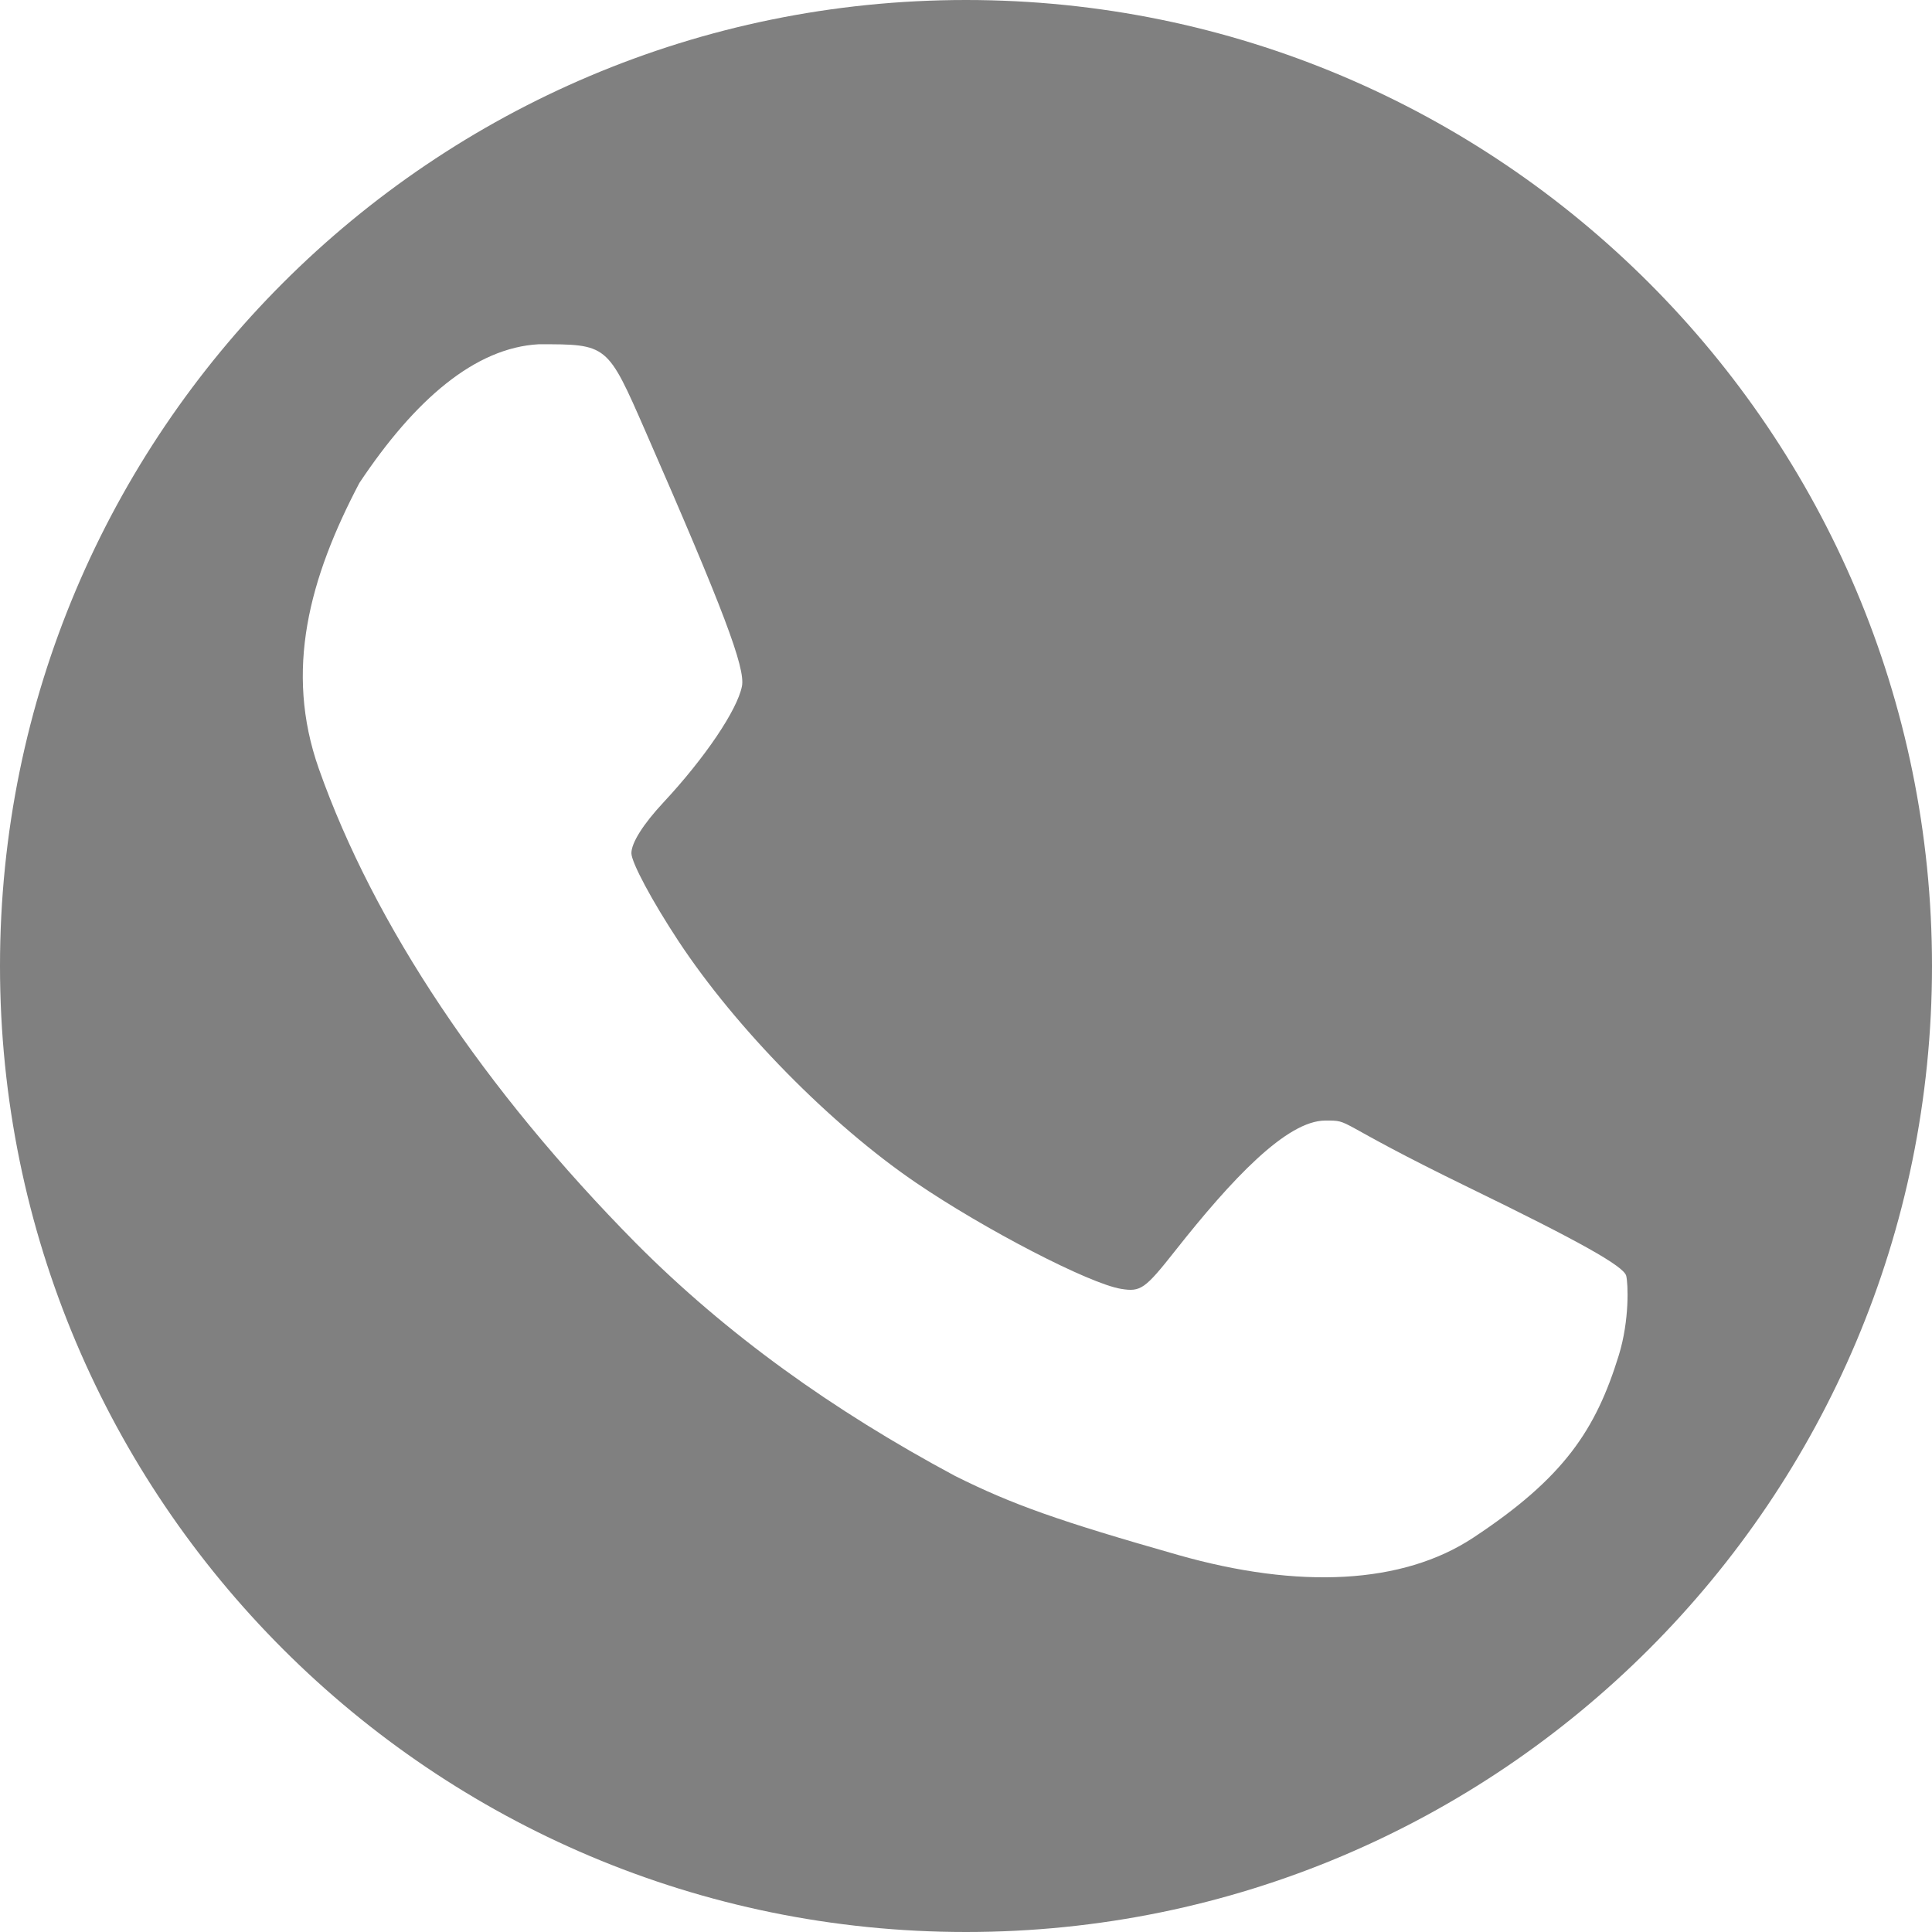
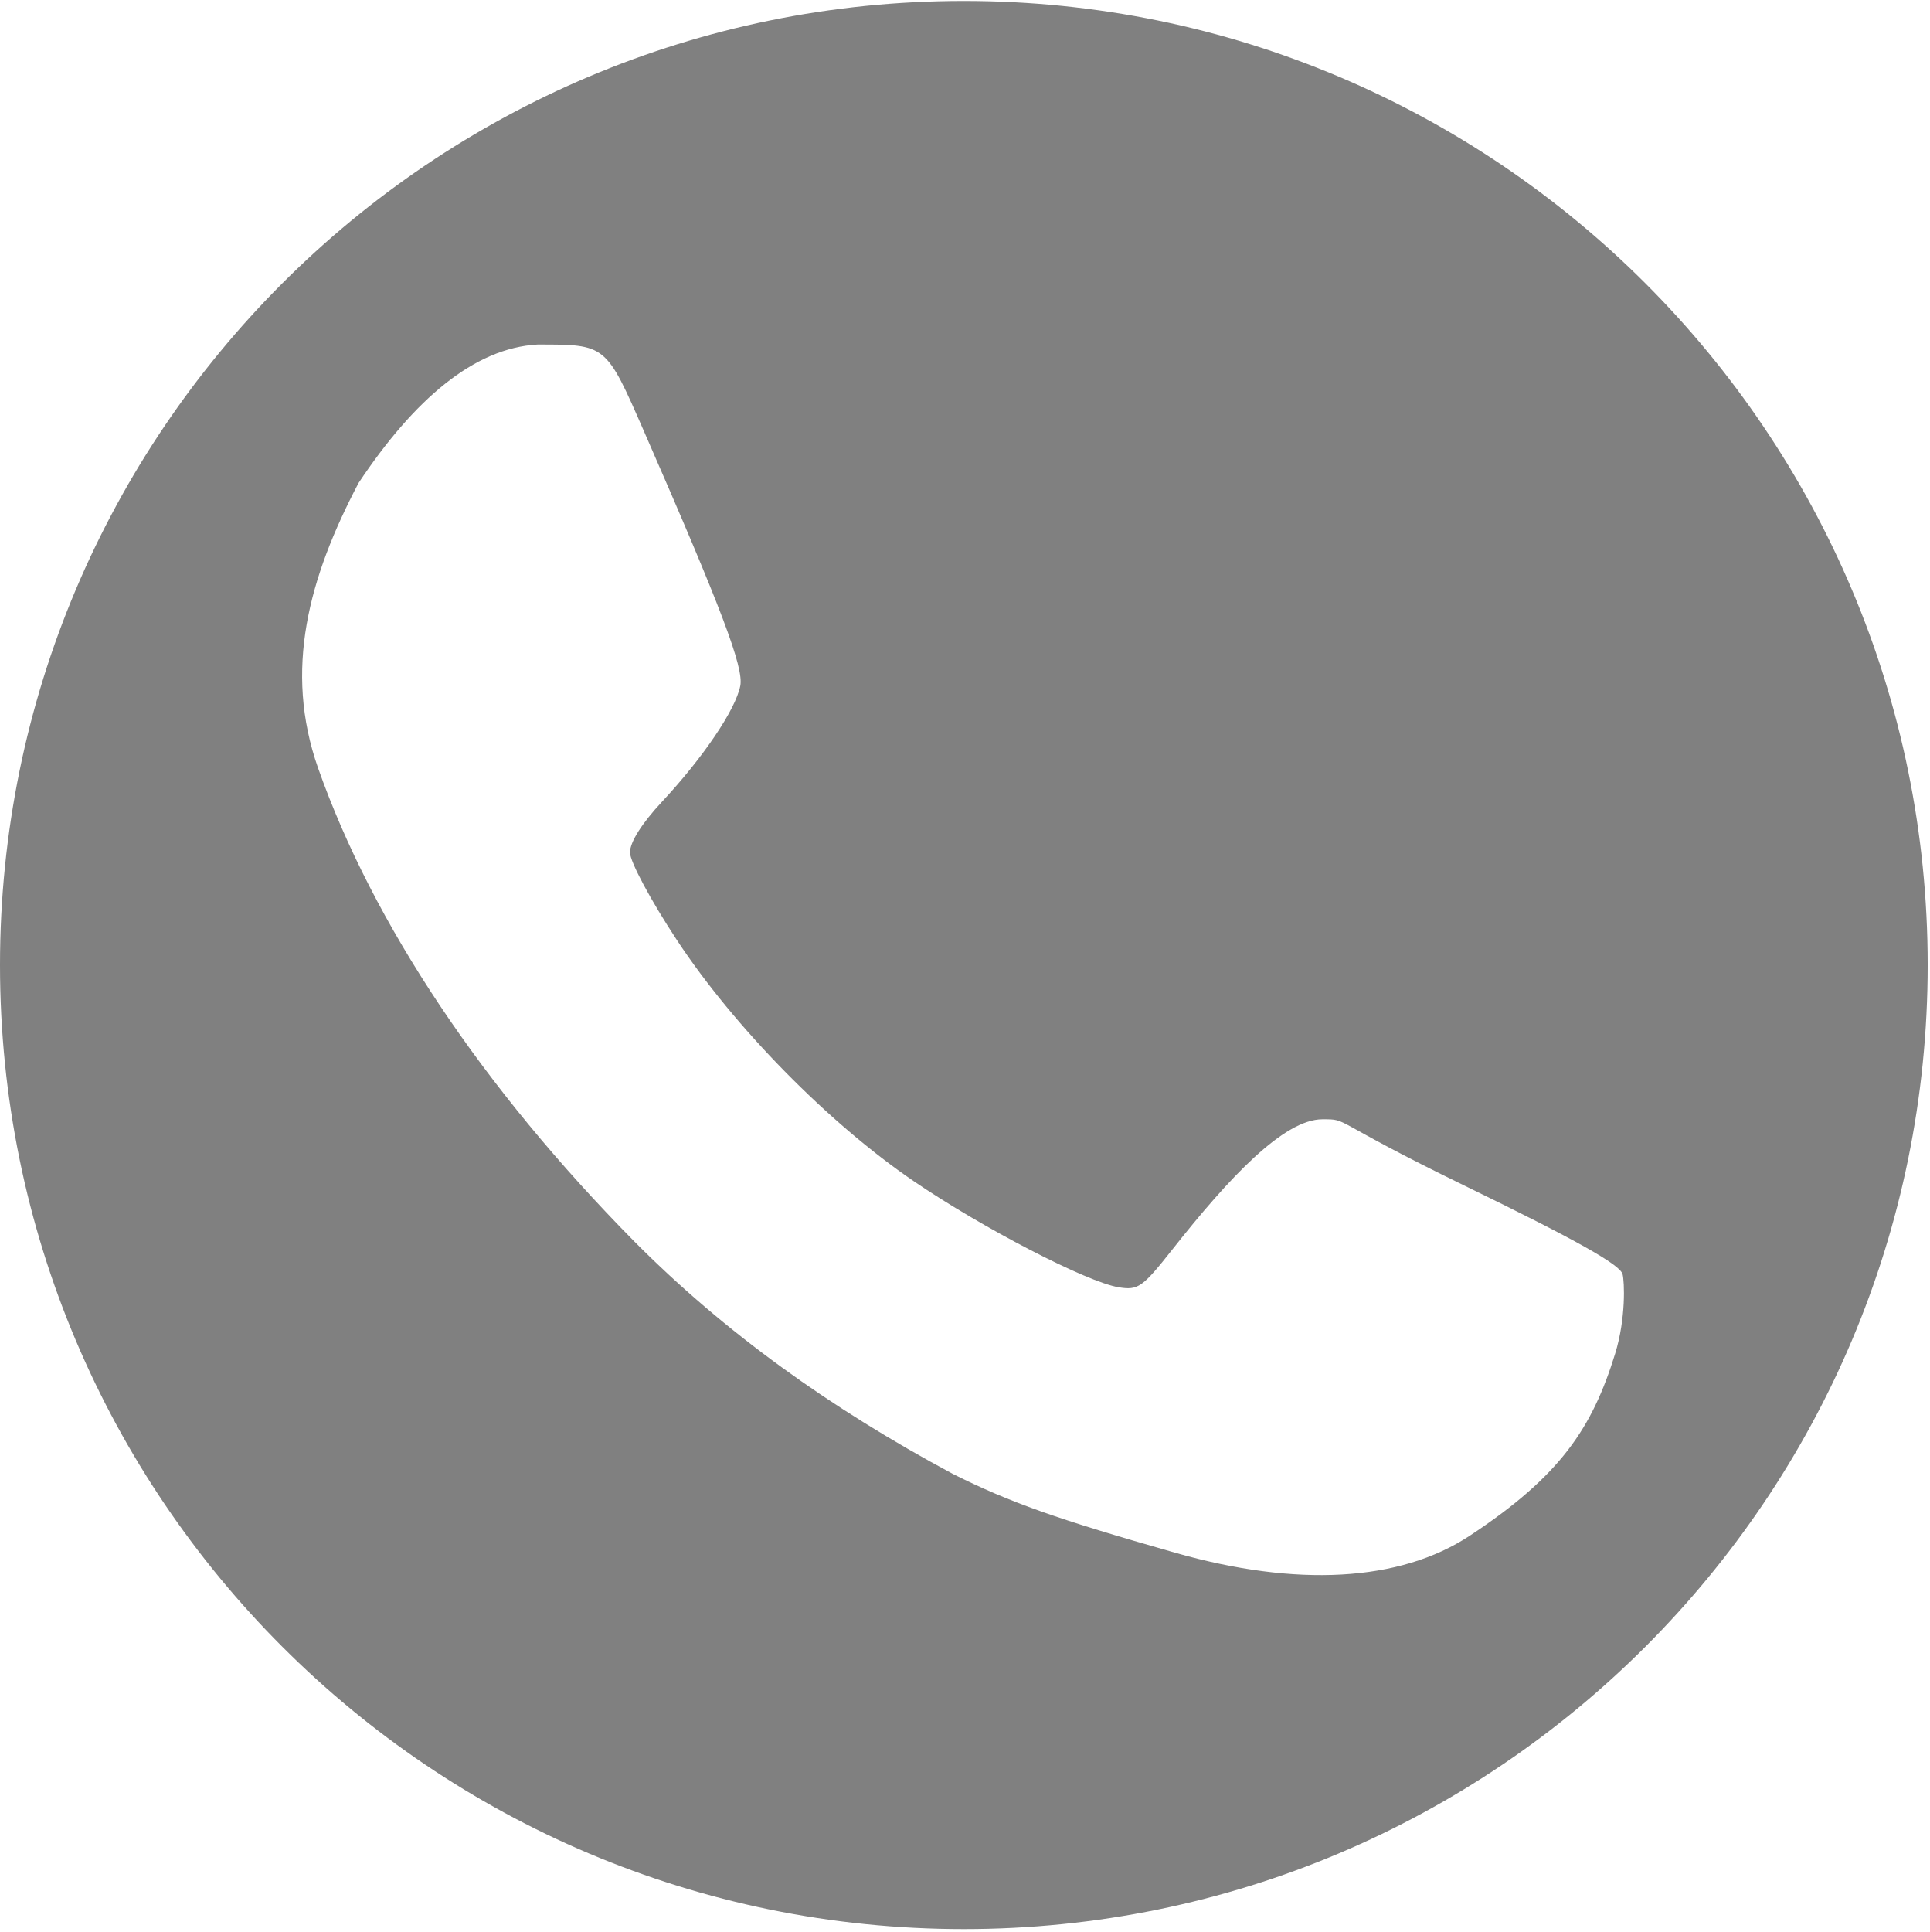
- <svg xmlns="http://www.w3.org/2000/svg" width="1000px" height="1000px" viewBox="0 0 1000 1000" version="1.1">
+ <svg xmlns="http://www.w3.org/2000/svg" width="1001px" height="1002px" viewBox="0 0 1001 1002" version="1.1">
  <description>Created with Sketch (http://www.bohemiancoding.com/sketch)</description>
  <defs />
  <g id="Page 1" fill="#D8D8D8" fill-rule="evenodd">
-     <g id="Phone" fill="#000000">
-       <g id="Page 1" fill="#D8D8D8">
-         <g id="Phone" fill="#000000">
-           <g id="Page 1" fill="#D8D8D8">
-             <g id="svg2" fill="#000000">
-               <g id="layer1">
-                 <path d="M500,-0 C223.857,-0 0,223.857 0,500 C0,776.143 223.857,1000 500,1000 C776.143,1000 1000,776.143 1000,500 C1000,223.857 776.143,-0 500,-0 L500,-0 L500,-0 Z M278.812,178.188 C314.526,178.164 314.295,177.981 334.124,223.313 C374.4,315.388 385.89,345.709 384.031,355.188 C381.621,367.478 364.879,392.276 343.5,415.219 C332.908,426.586 326.812,436.228 326.812,441.625 C326.812,446.368 337.565,466.458 351.124,487.031 C380.896,532.203 429.82,581.996 474,612.094 C509.72,636.428 563.859,664.455 580.312,667.125 C590.436,668.768 592.633,667.214 608.312,647.344 C637.445,610.423 666,580 686,580 C700.143,580 688.556,579.783 760.219,614.656 C817.794,642.673 840.419,655.371 841.719,660.344 C842.709,664.13 843.52,683.261 837.875,701.532 C825.989,740.002 809.615,764.896 762.406,796.001 C725.991,819.993 672.466,822.688 609.781,804.845 C548.139,787.299 524.001,778.767 494.312,763.939 C430.991,729.987 376.087,690.669 329.187,643.501 C250.471,563.846 193.518,478.63 165.031,397.907 C147.06,346.983 160.165,299.164 186,250.001 C214.833,206.691 245.985,179.991 278.812,178.188 L278.812,178.188 L278.812,178.188 Z M278.812,178.188" id="path3184" fill="#808080" />
-               </g>
-             </g>
-           </g>
-         </g>
-       </g>
-     </g>
+     <path d="M500,0.5 C223.857,0.5 0,224.357 0,500.5 C0,776.643 223.857,1000.5 500,1000.5 C776.143,1000.5 1000,776.643 1000,500.5 C1000,224.357 776.143,0.5 500,0.5 L500,0.5 L500,0.5 Z M278.812,178.688 C314.526,178.664 314.295,178.481 334.124,223.813 C374.4,315.888 385.89,346.209 384.031,355.688 C381.621,367.978 364.879,392.776 343.5,415.719 C332.908,427.086 326.812,436.728 326.812,442.125 C326.812,446.868 337.565,466.958 351.124,487.531 C380.896,532.703 429.82,582.496 474,612.594 C509.72,636.928 563.859,664.955 580.312,667.625 C590.436,669.268 592.633,667.714 608.312,647.844 C637.445,610.923 666,580.5 686,580.5 C700.143,580.5 688.556,580.283 760.219,615.156 C817.794,643.173 840.419,655.871 841.719,660.844 C842.709,664.63 843.52,683.761 837.875,702.032 C825.989,740.502 809.615,765.396 762.406,796.501 C725.991,820.493 672.466,823.188 609.781,805.345 C548.139,787.799 524.001,779.267 494.312,764.439 C430.991,730.487 376.087,691.169 329.187,644.001 C250.471,564.346 193.518,479.13 165.031,398.407 C147.06,347.483 160.165,299.664 186,250.501 C214.833,207.191 245.985,180.491 278.812,178.688 L278.812,178.688 L278.812,178.688 Z M278.812,178.688" id="Phone" fill="#808080" />
  </g>
</svg>
